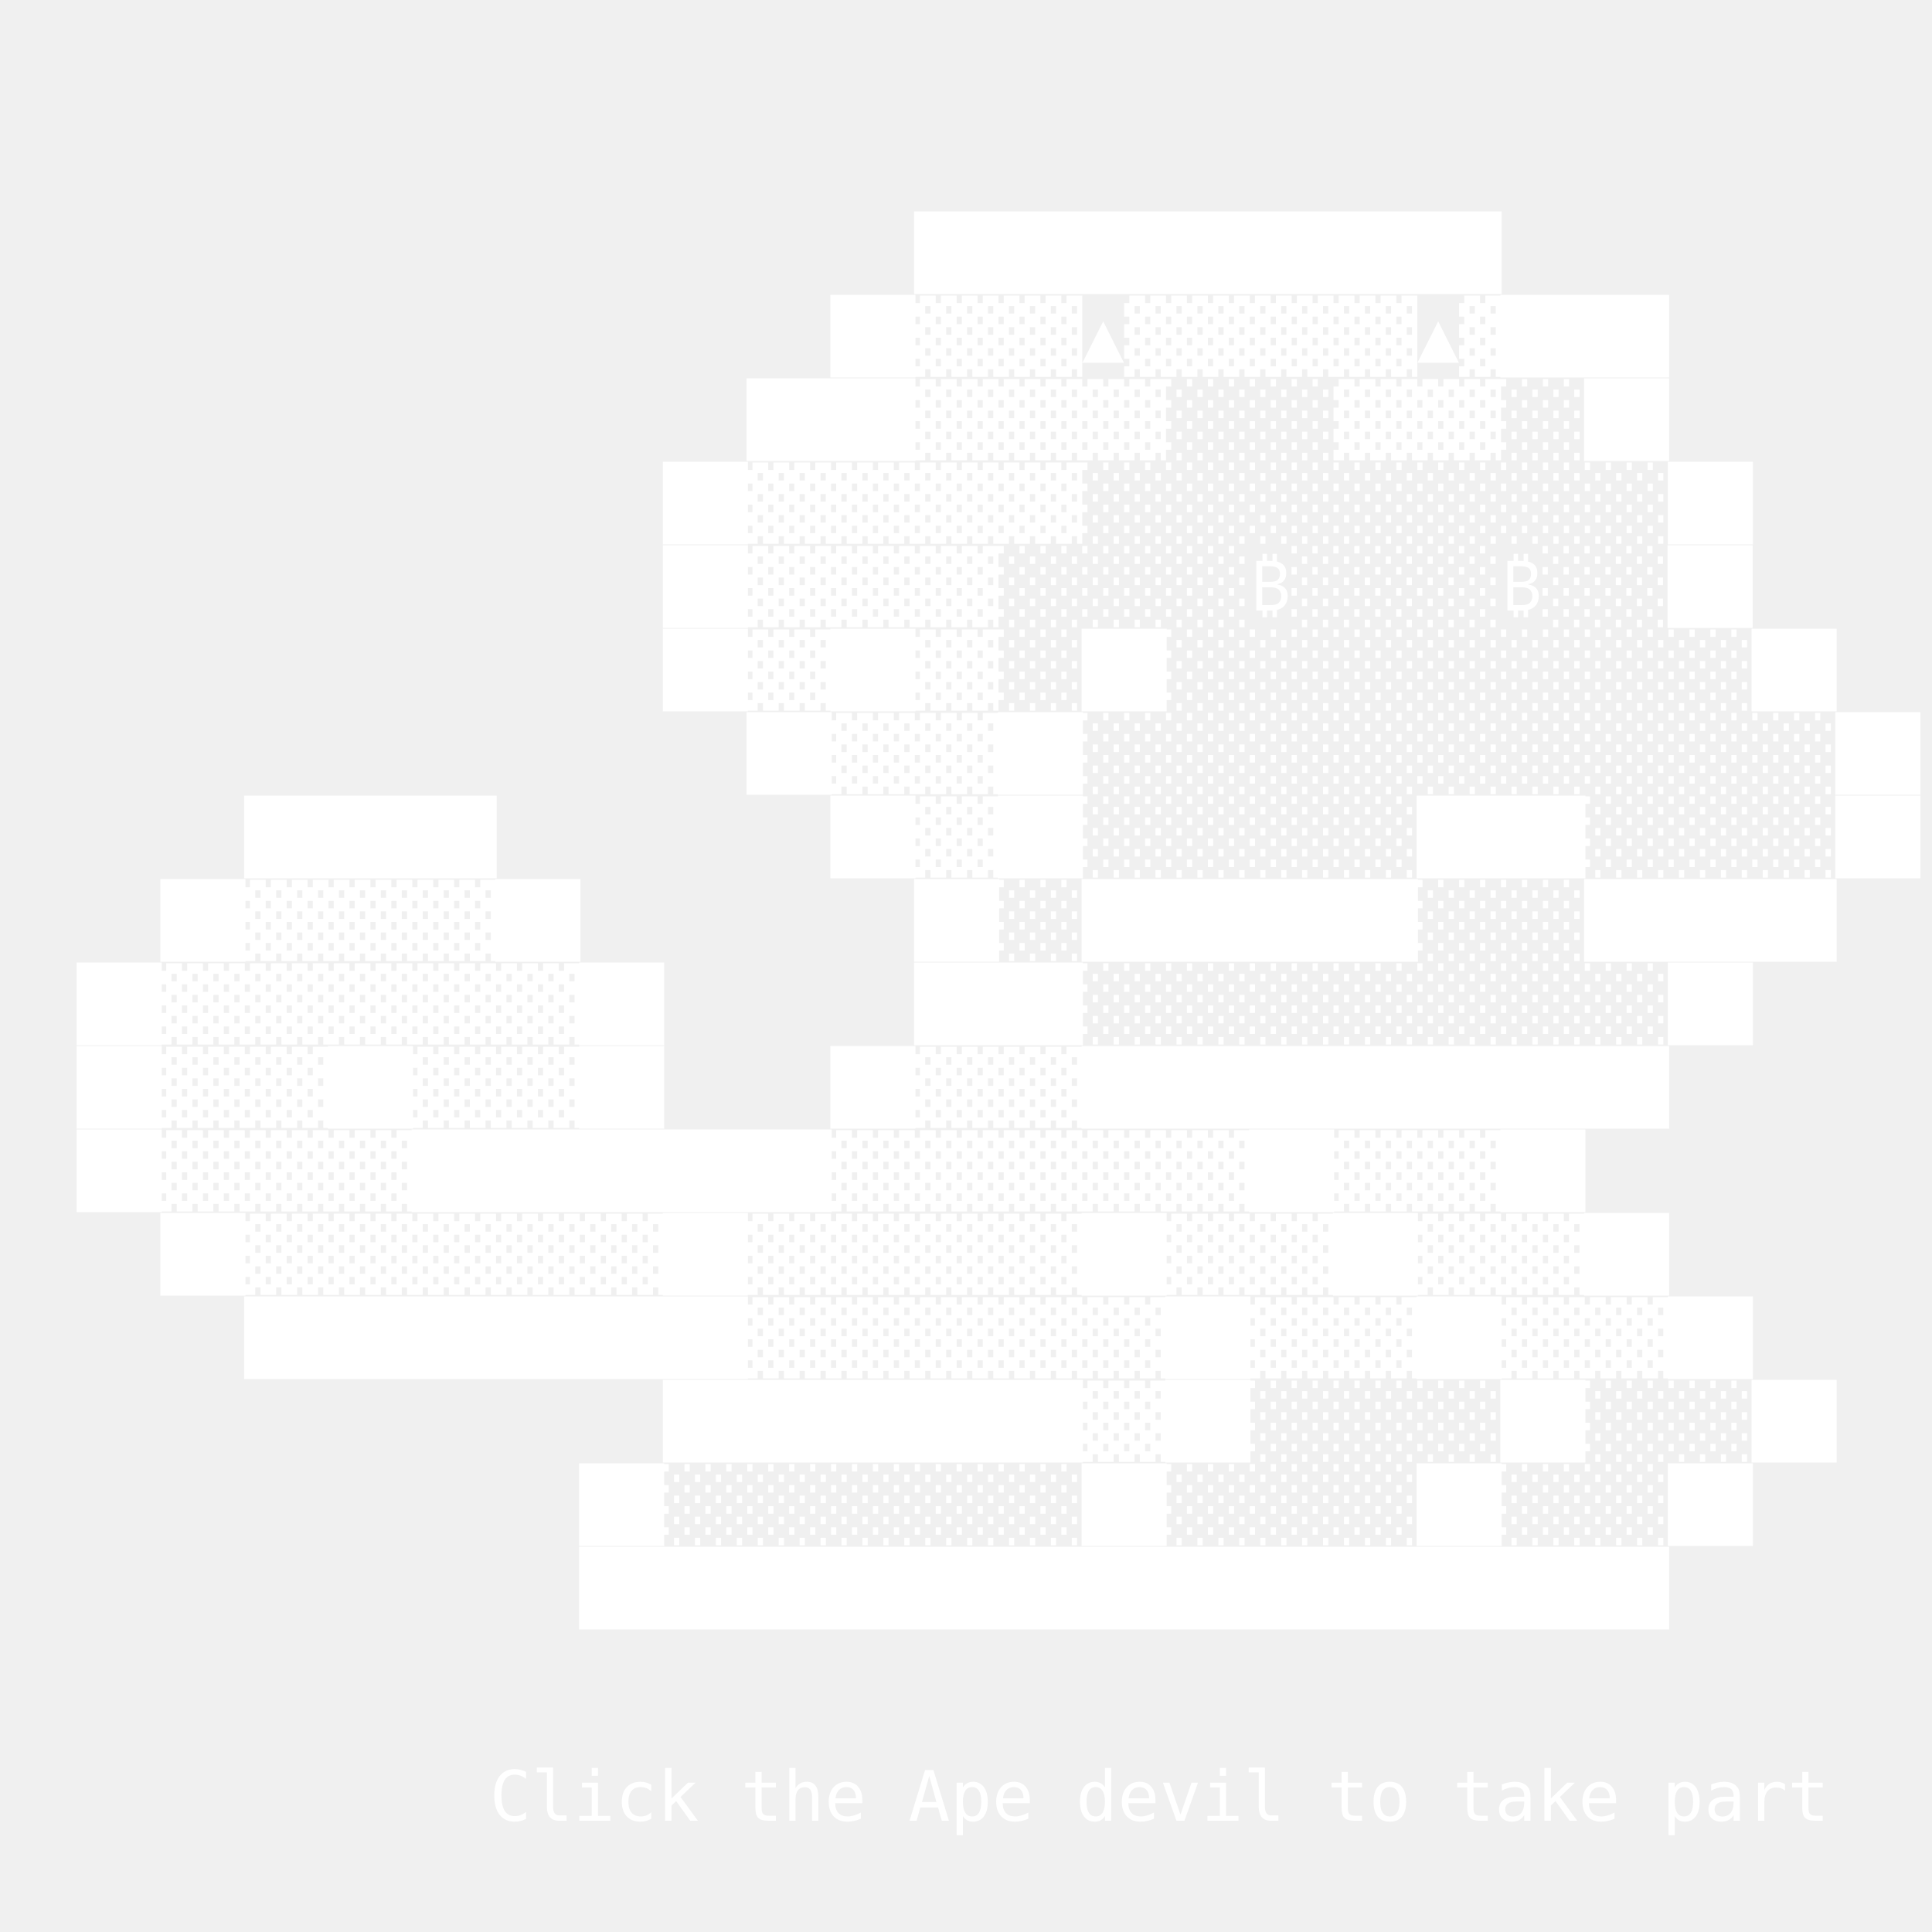
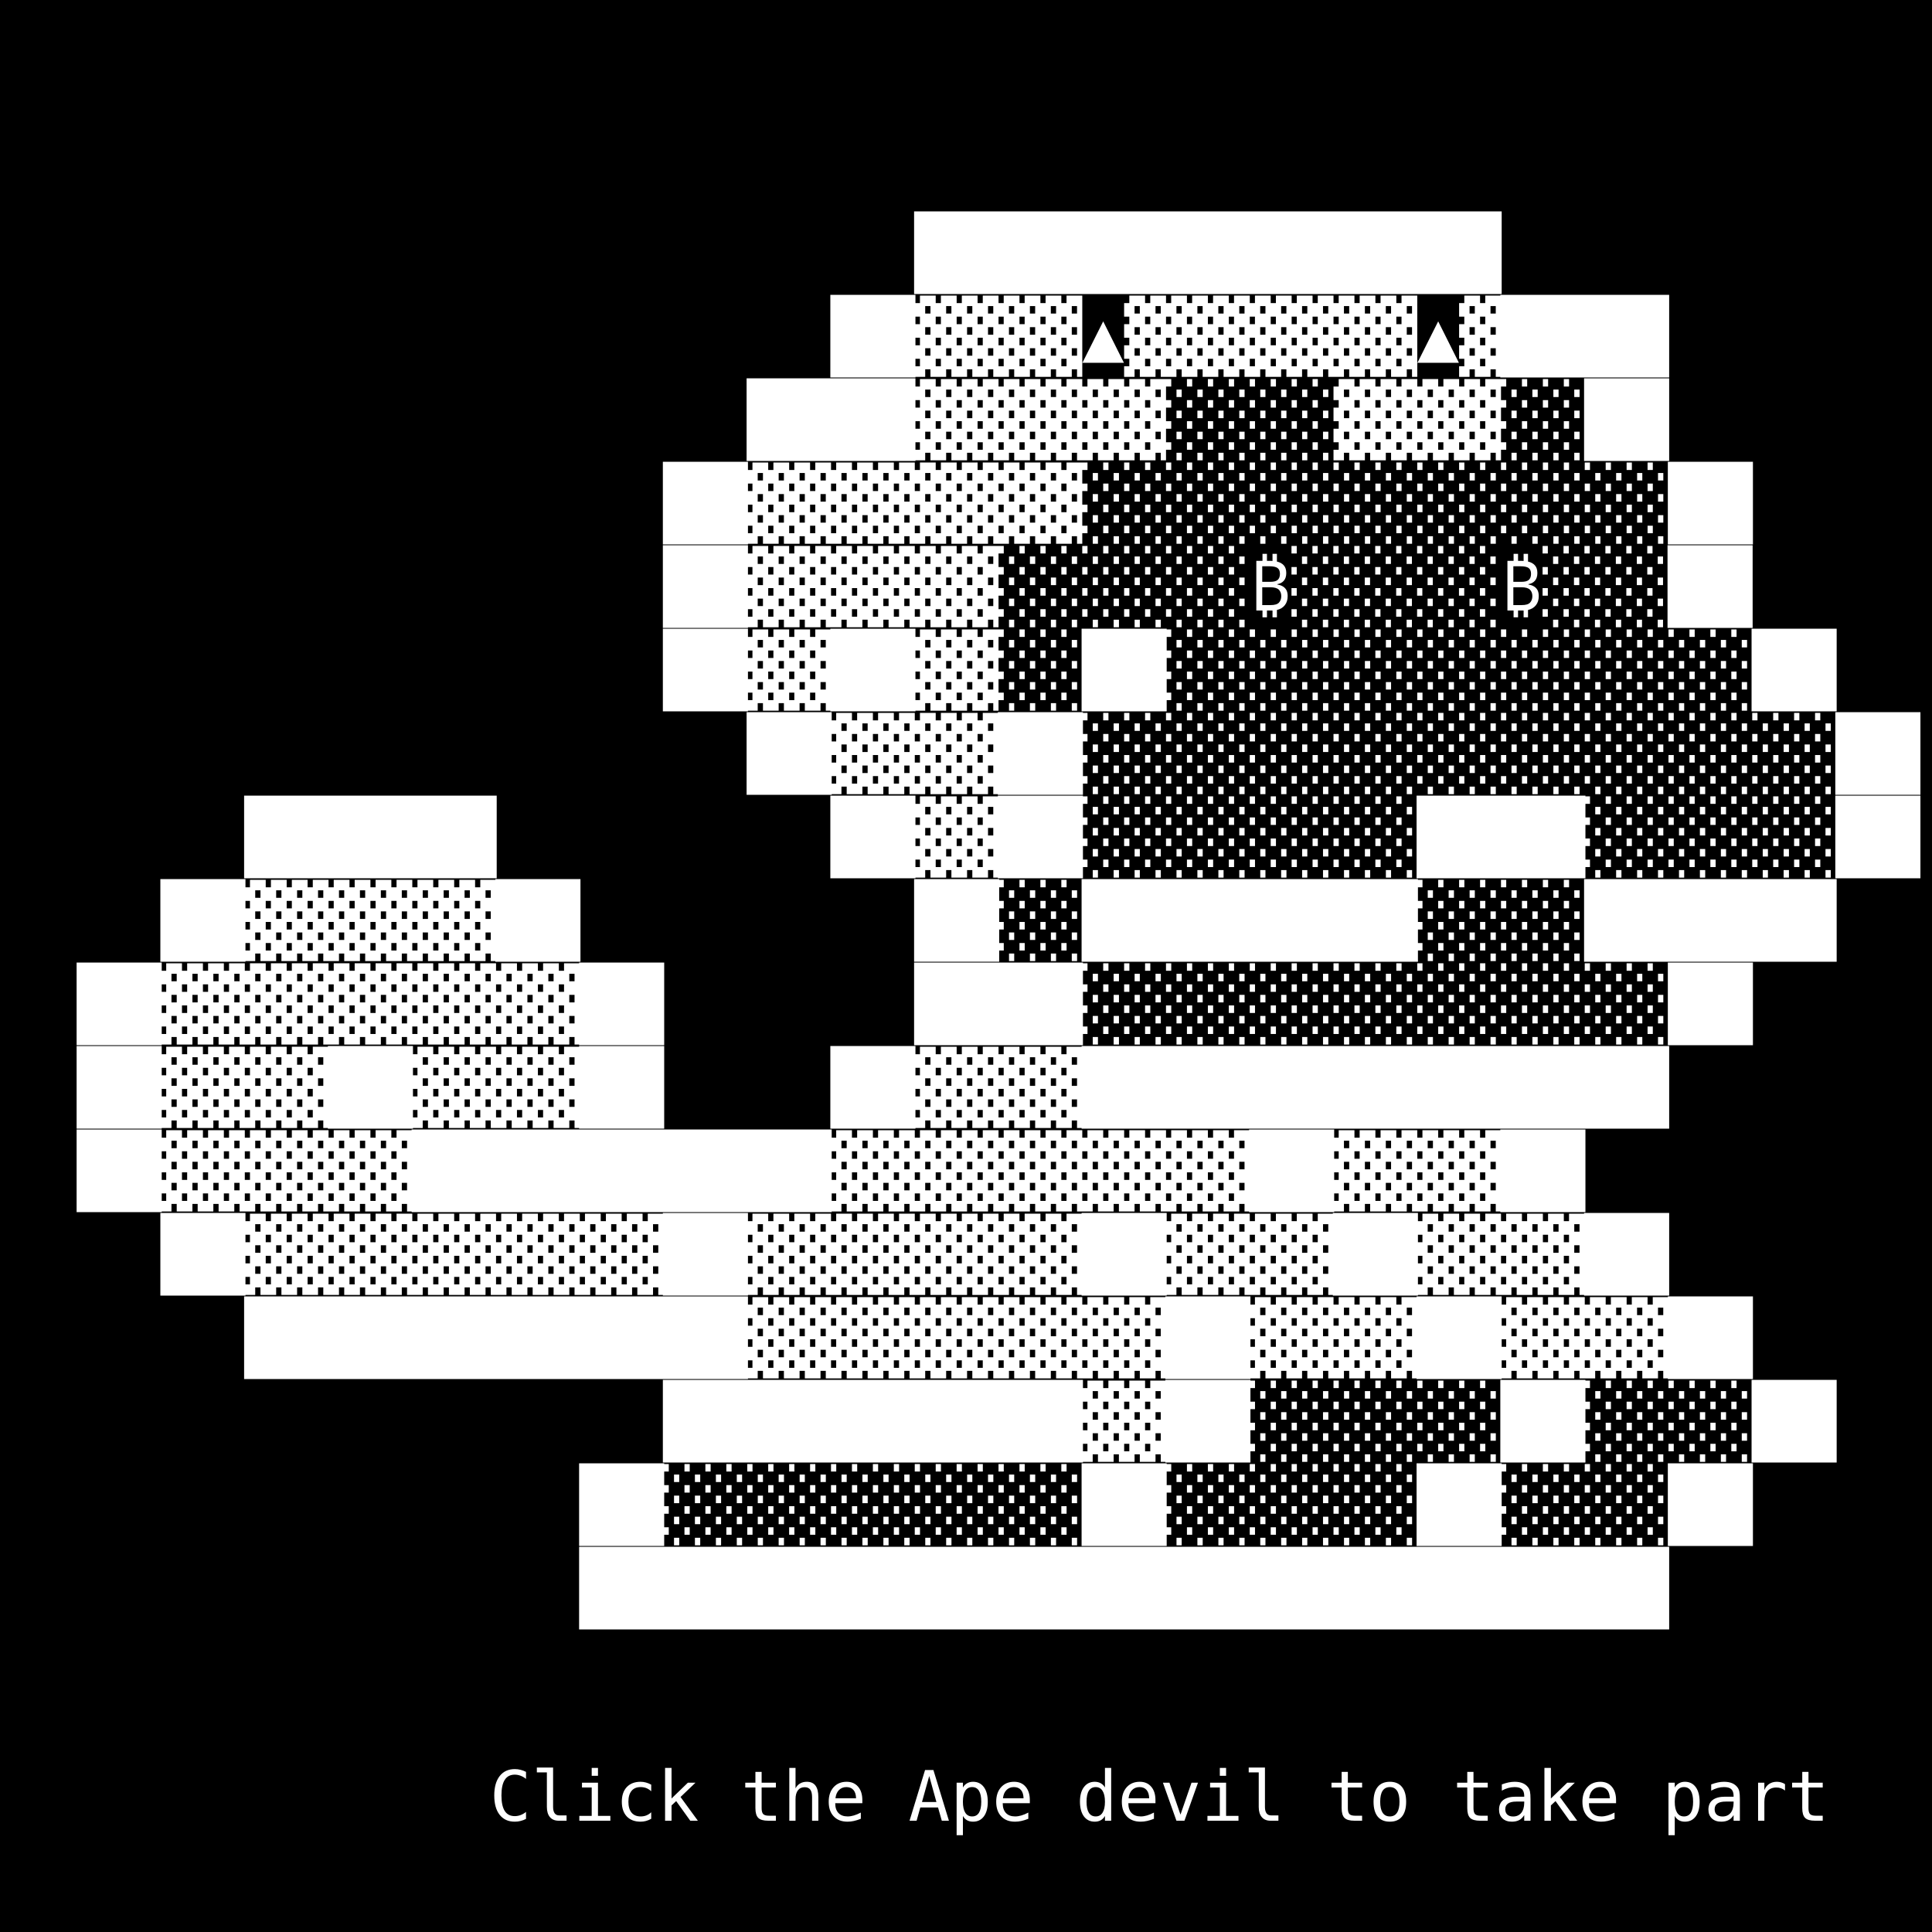
<svg xmlns="http://www.w3.org/2000/svg" width="500" height="500">
-   <rect height="500" width="500" fill="white" opacity="0" />
+   <rect height="500" width="500" fill="black" opacity="1" />
  <text y="10%" fill="white" text-anchor="start" font-size="18" xml:space="preserve" font-family="monospace">
    <tspan x="4%" dy="1.2em">                    ██████████████
</tspan>
    <tspan x="4%" dy="1.2em">                  ██▓▓▓▓▲▓▓▓▓▓▓▓▲▓████
</tspan>
    <tspan x="4%" dy="1.2em">                ████▓▓▓▓▓▓░░░░▓▓▓▓░░██
</tspan>
    <tspan x="4%" dy="1.2em">              ██▓▓▓▓▓▓▓▓░░░░░░░░░░░░░░██
</tspan>
    <tspan x="4%" dy="1.2em">              ██▓▓▓▓▓▓░░░░░░₿░░░░░₿░░░██
</tspan>
    <tspan x="4%" dy="1.2em">              ██▓▓██▓▓░░██░░░░░░░░░░░░░░██
</tspan>
    <tspan x="4%" dy="1.2em">                ██▓▓▓▓██░░░░░░░░░░░░░░░░░░██
</tspan>
    <tspan x="4%" dy="1.2em">    ██████        ██▓▓██░░░░░░░░████░░░░░░██
</tspan>
    <tspan x="4%" dy="1.2em">  ██▓▓▓▓▓▓██        ██░░████████░░░░██████
</tspan>
    <tspan x="4%" dy="1.2em">██▓▓▓▓▓▓▓▓▓▓██      ████░░░░░░░░░░░░░░██      
</tspan>
    <tspan x="4%" dy="1.2em">██▓▓▓▓██▓▓▓▓██    ██▓▓▓▓██████████████        
</tspan>
    <tspan x="4%" dy="1.2em">██▓▓▓▓▓▓██████████▓▓▓▓▓▓▓▓▓▓██▓▓▓▓██        
</tspan>
    <tspan x="4%" dy="1.2em">  ██▓▓▓▓▓▓▓▓▓▓██▓▓▓▓▓▓▓▓██▓▓▓▓██▓▓▓▓██    
</tspan>
    <tspan x="4%" dy="1.2em">    ████████████▓▓▓▓▓▓▓▓▓▓██▓▓▓▓██▓▓▓▓██    
</tspan>
    <tspan x="4%" dy="1.2em">              ██████████▓▓██░░░░░░██░░░░██
</tspan>
    <tspan x="4%" dy="1.2em">            ██░░░░░░░░░░██░░░░░░██░░░░██
</tspan>
    <tspan x="4%" dy="1.2em">            ██████████████████████████</tspan>
    <tspan x="8%" dy="3em" fill="white">
       Click the Ape devil to take part
</tspan>
  </text>
</svg>
